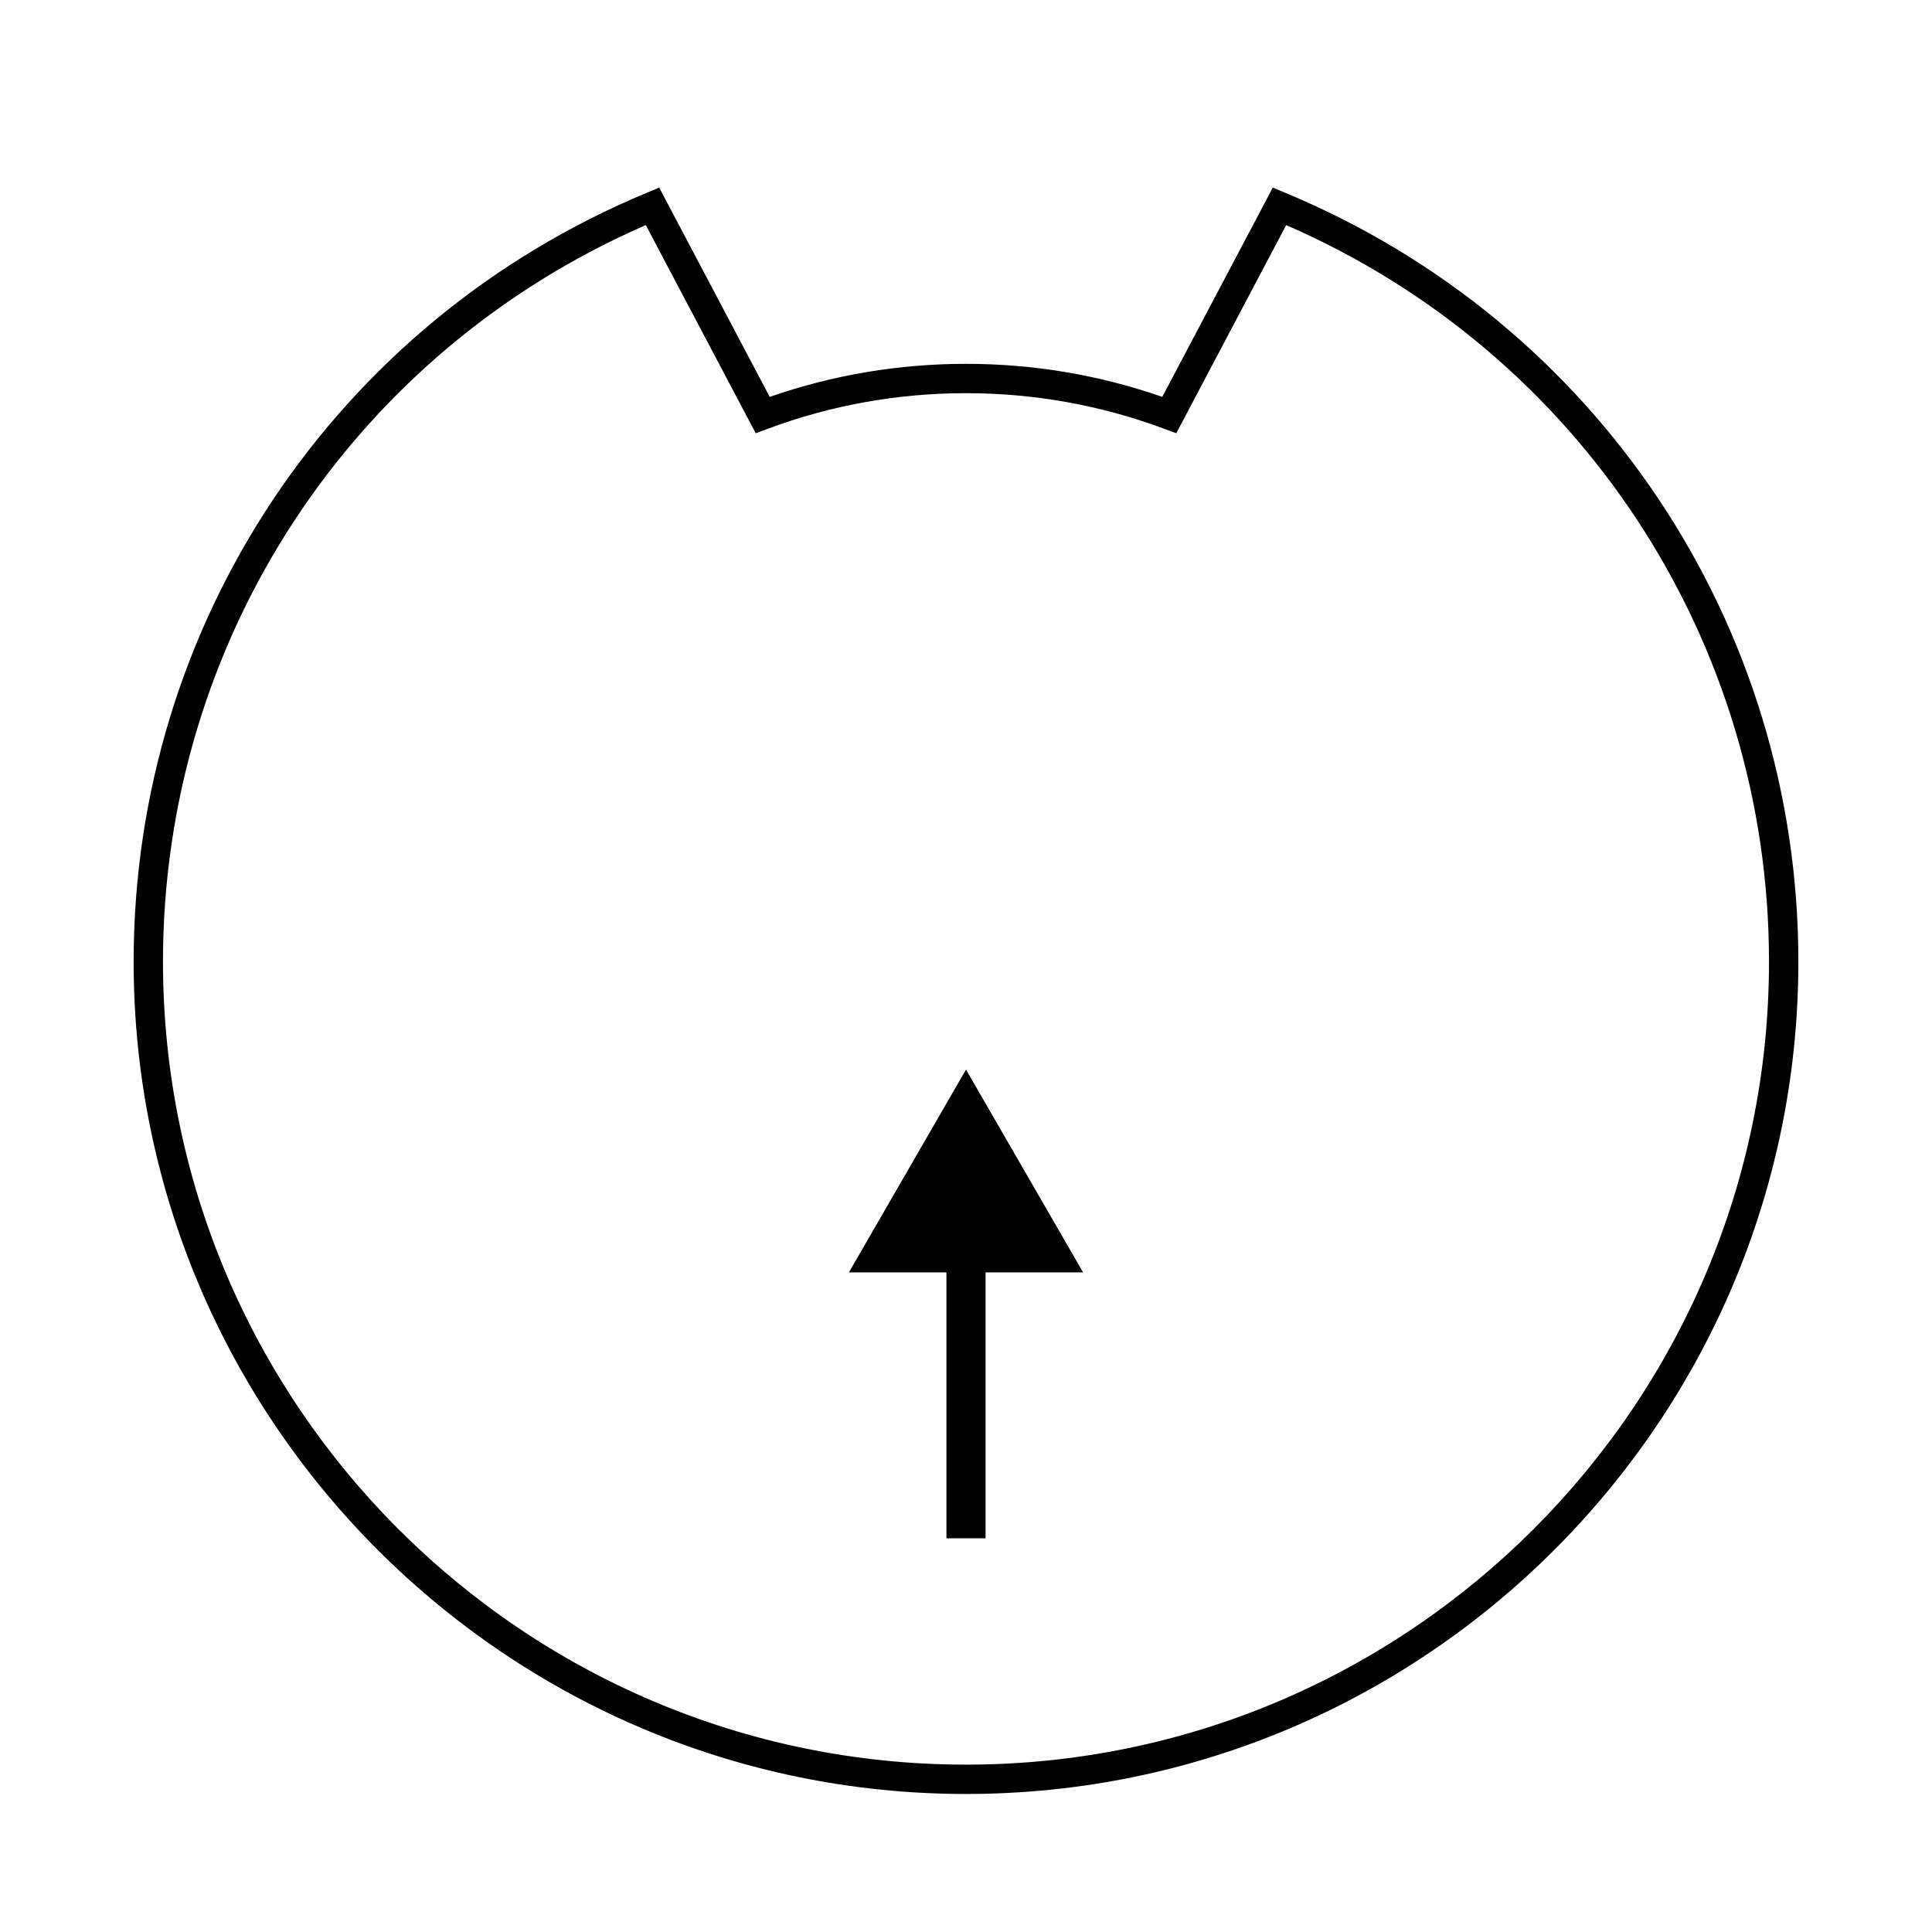
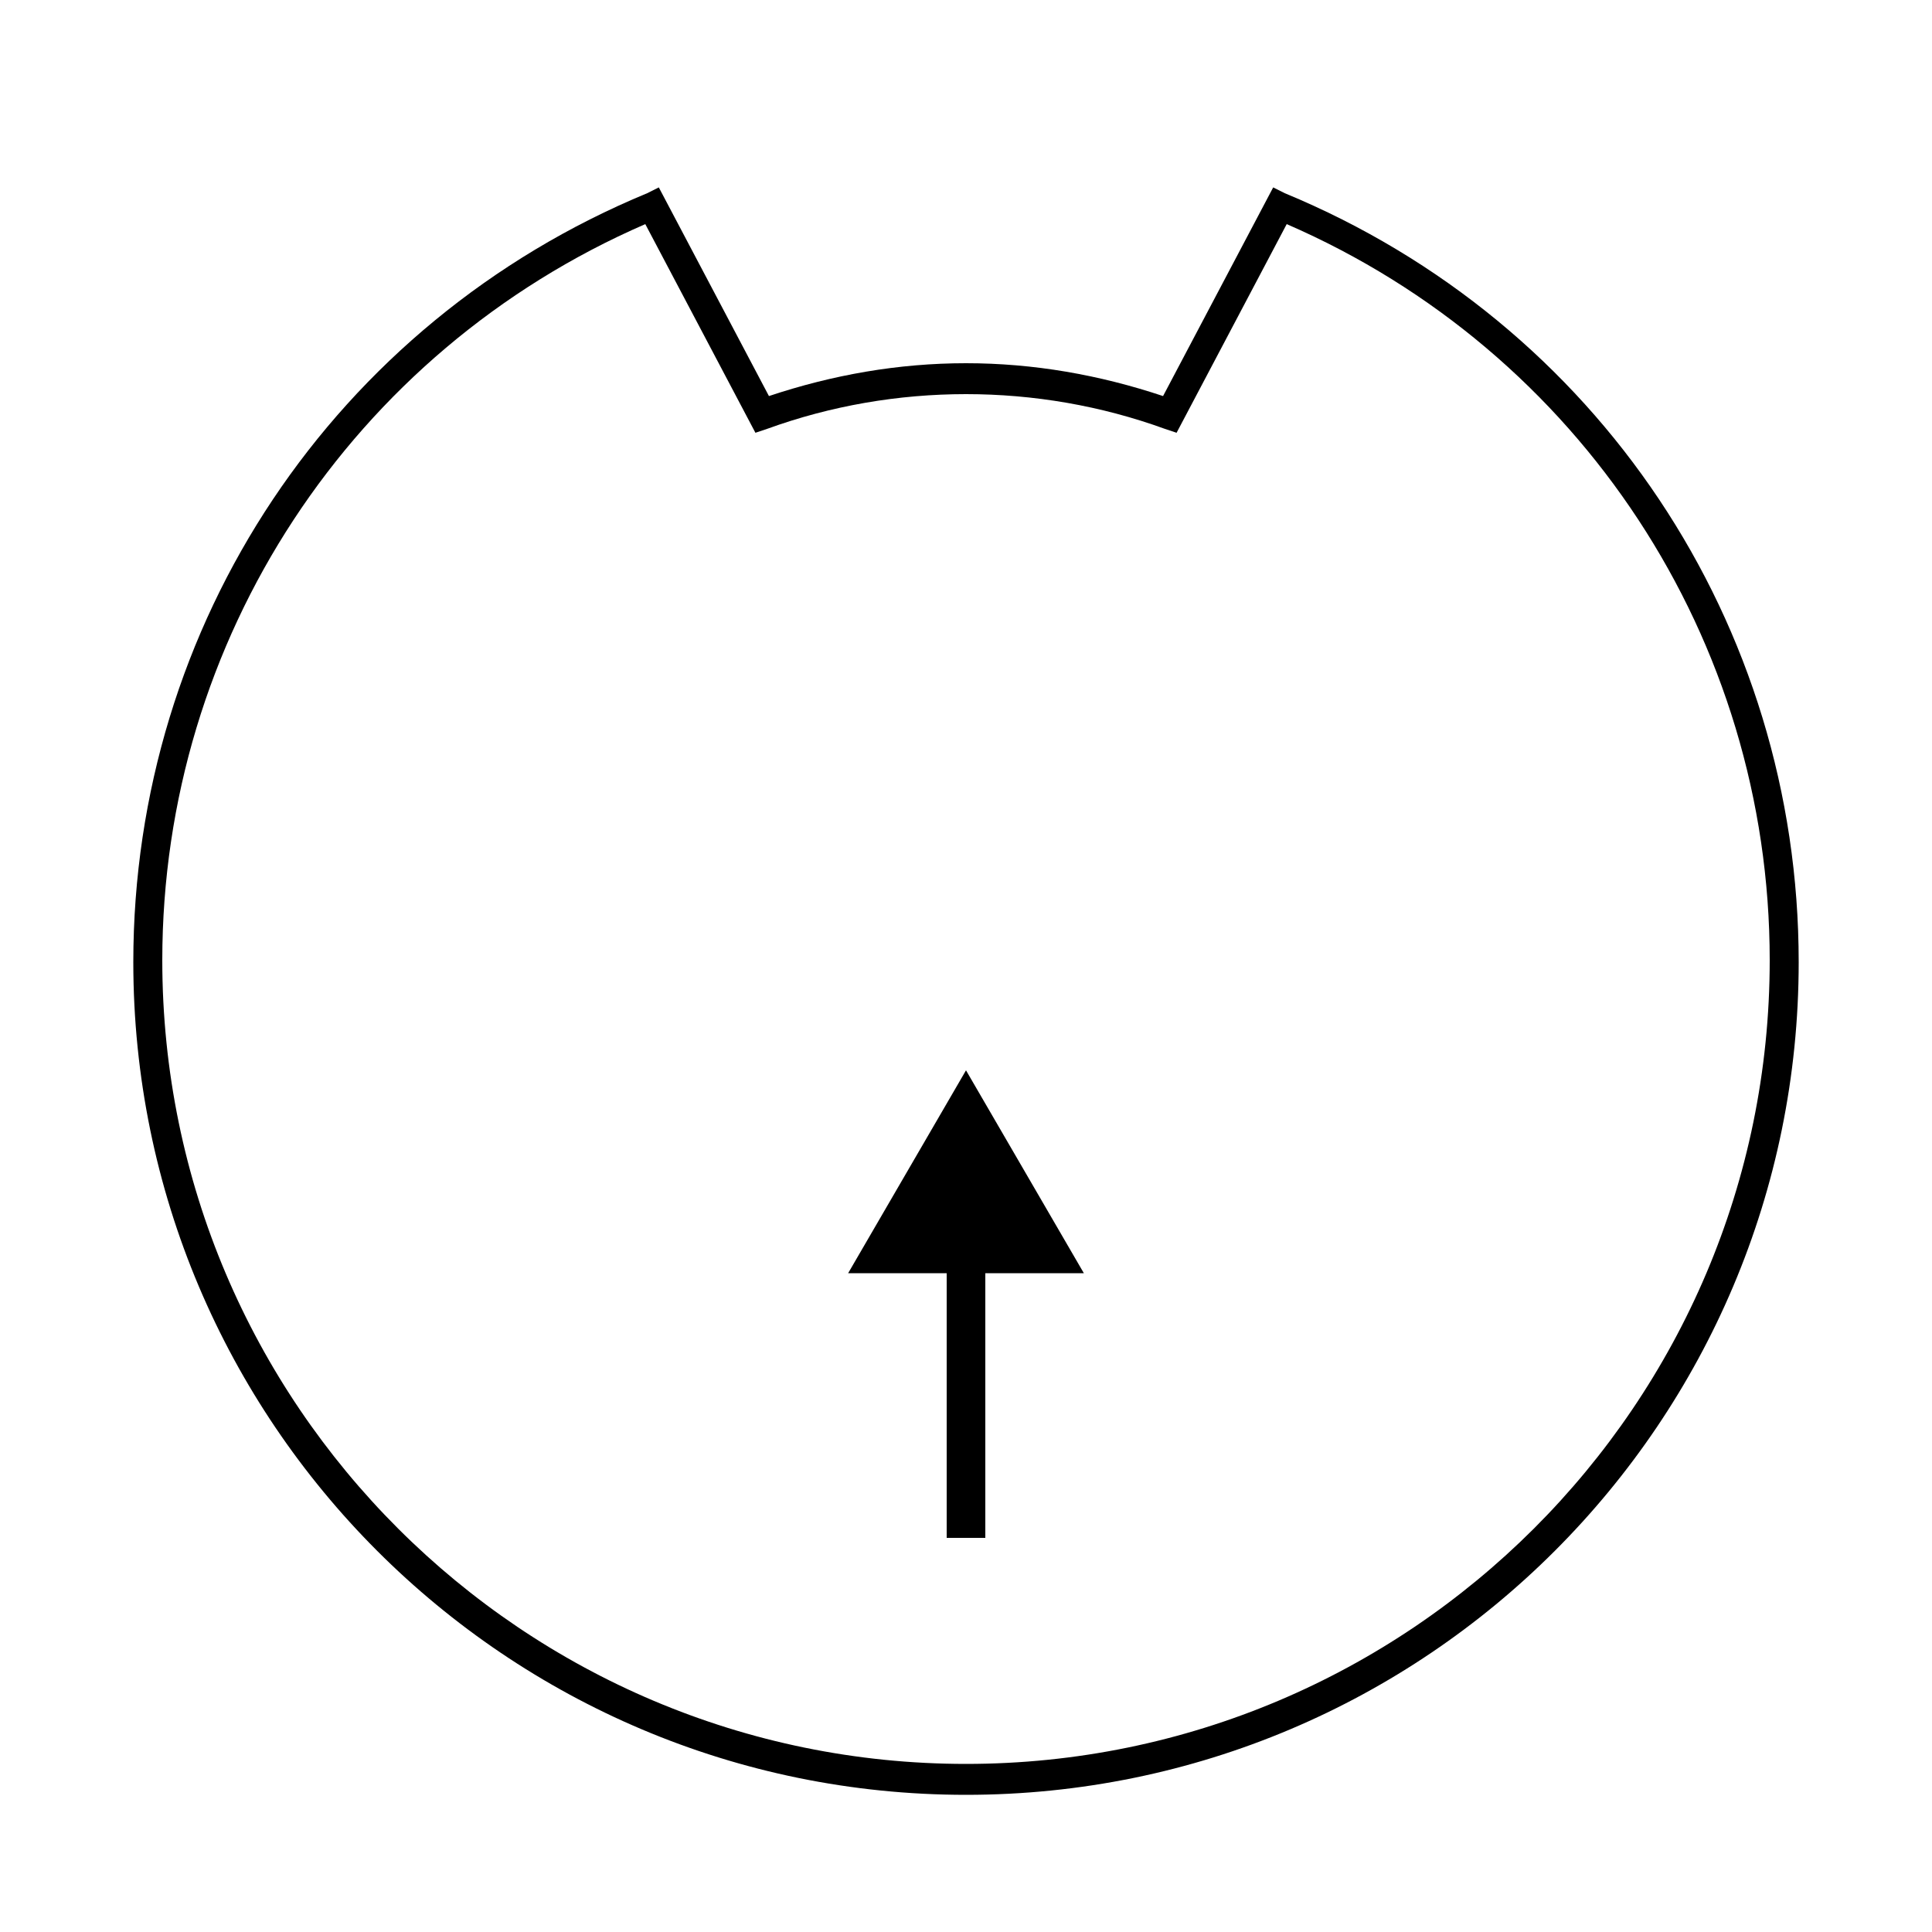
<svg xmlns="http://www.w3.org/2000/svg" version="1.1" id="Layer_1" x="0px" y="0px" viewBox="0 0 100 100" style="enable-background:new 0 0 100 100;" xml:space="preserve">
  <g>
-     <path d="M66.519,9.977l-0.64-0.266l-5.72,10.831   C56.896,19.407,53.481,18.832,50,18.832s-6.896,0.575-10.16,1.71L34.12,9.711   l-0.64,0.266C17.344,16.683,6.917,32.304,6.917,49.773   c0,23.756,19.327,43.083,43.083,43.083c23.756,0,43.083-19.327,43.083-43.083   C93.083,32.304,82.656,16.683,66.519,9.977z M50,91.337   c-22.918,0-41.564-18.645-41.564-41.564c0-16.622,9.786-31.509,24.99-38.122   l5.69,10.774l0.625-0.233C43.025,20.971,46.476,20.351,50,20.351   s6.975,0.62,10.258,1.841l0.625,0.233l5.69-10.774   c15.204,6.613,24.99,21.5,24.99,38.122C91.564,72.691,72.918,91.337,50,91.337z" />
-     <polygon points="50,55.361 43.939,65.858 48.987,65.858 48.987,79.62 51.013,79.62    51.013,65.858 56.061,65.858  " />
+     <path d="M66.5,10l-0.6-0.3l-5.7,10.8c-3.3-1.1-6.7-1.7-10.2-1.7s-6.9,0.6-10.2,1.7L34.1,9.7L33.5,10C17.3,16.7,6.9,32.3,6.9,49.8   c0,23.8,19.3,43.1,43.1,43.1c23.8,0,43.1-19.3,43.1-43.1C93.1,32.3,82.7,16.7,66.5,10z M50,91.3c-22.9,0-41.6-18.6-41.6-41.6   c0-16.6,9.8-31.5,25-38.1l5.7,10.8l0.6-0.2C43,21,46.5,20.4,50,20.4s7,0.6,10.3,1.8l0.6,0.2l5.7-10.8c15.2,6.6,25,21.5,25,38.1   C91.6,72.7,72.9,91.3,50,91.3z" />
+     <polygon points="50,55.4 43.9,65.9 49,65.9 49,79.6 51,79.6 51,65.9 56.1,65.9  " />
  </g>
</svg>
